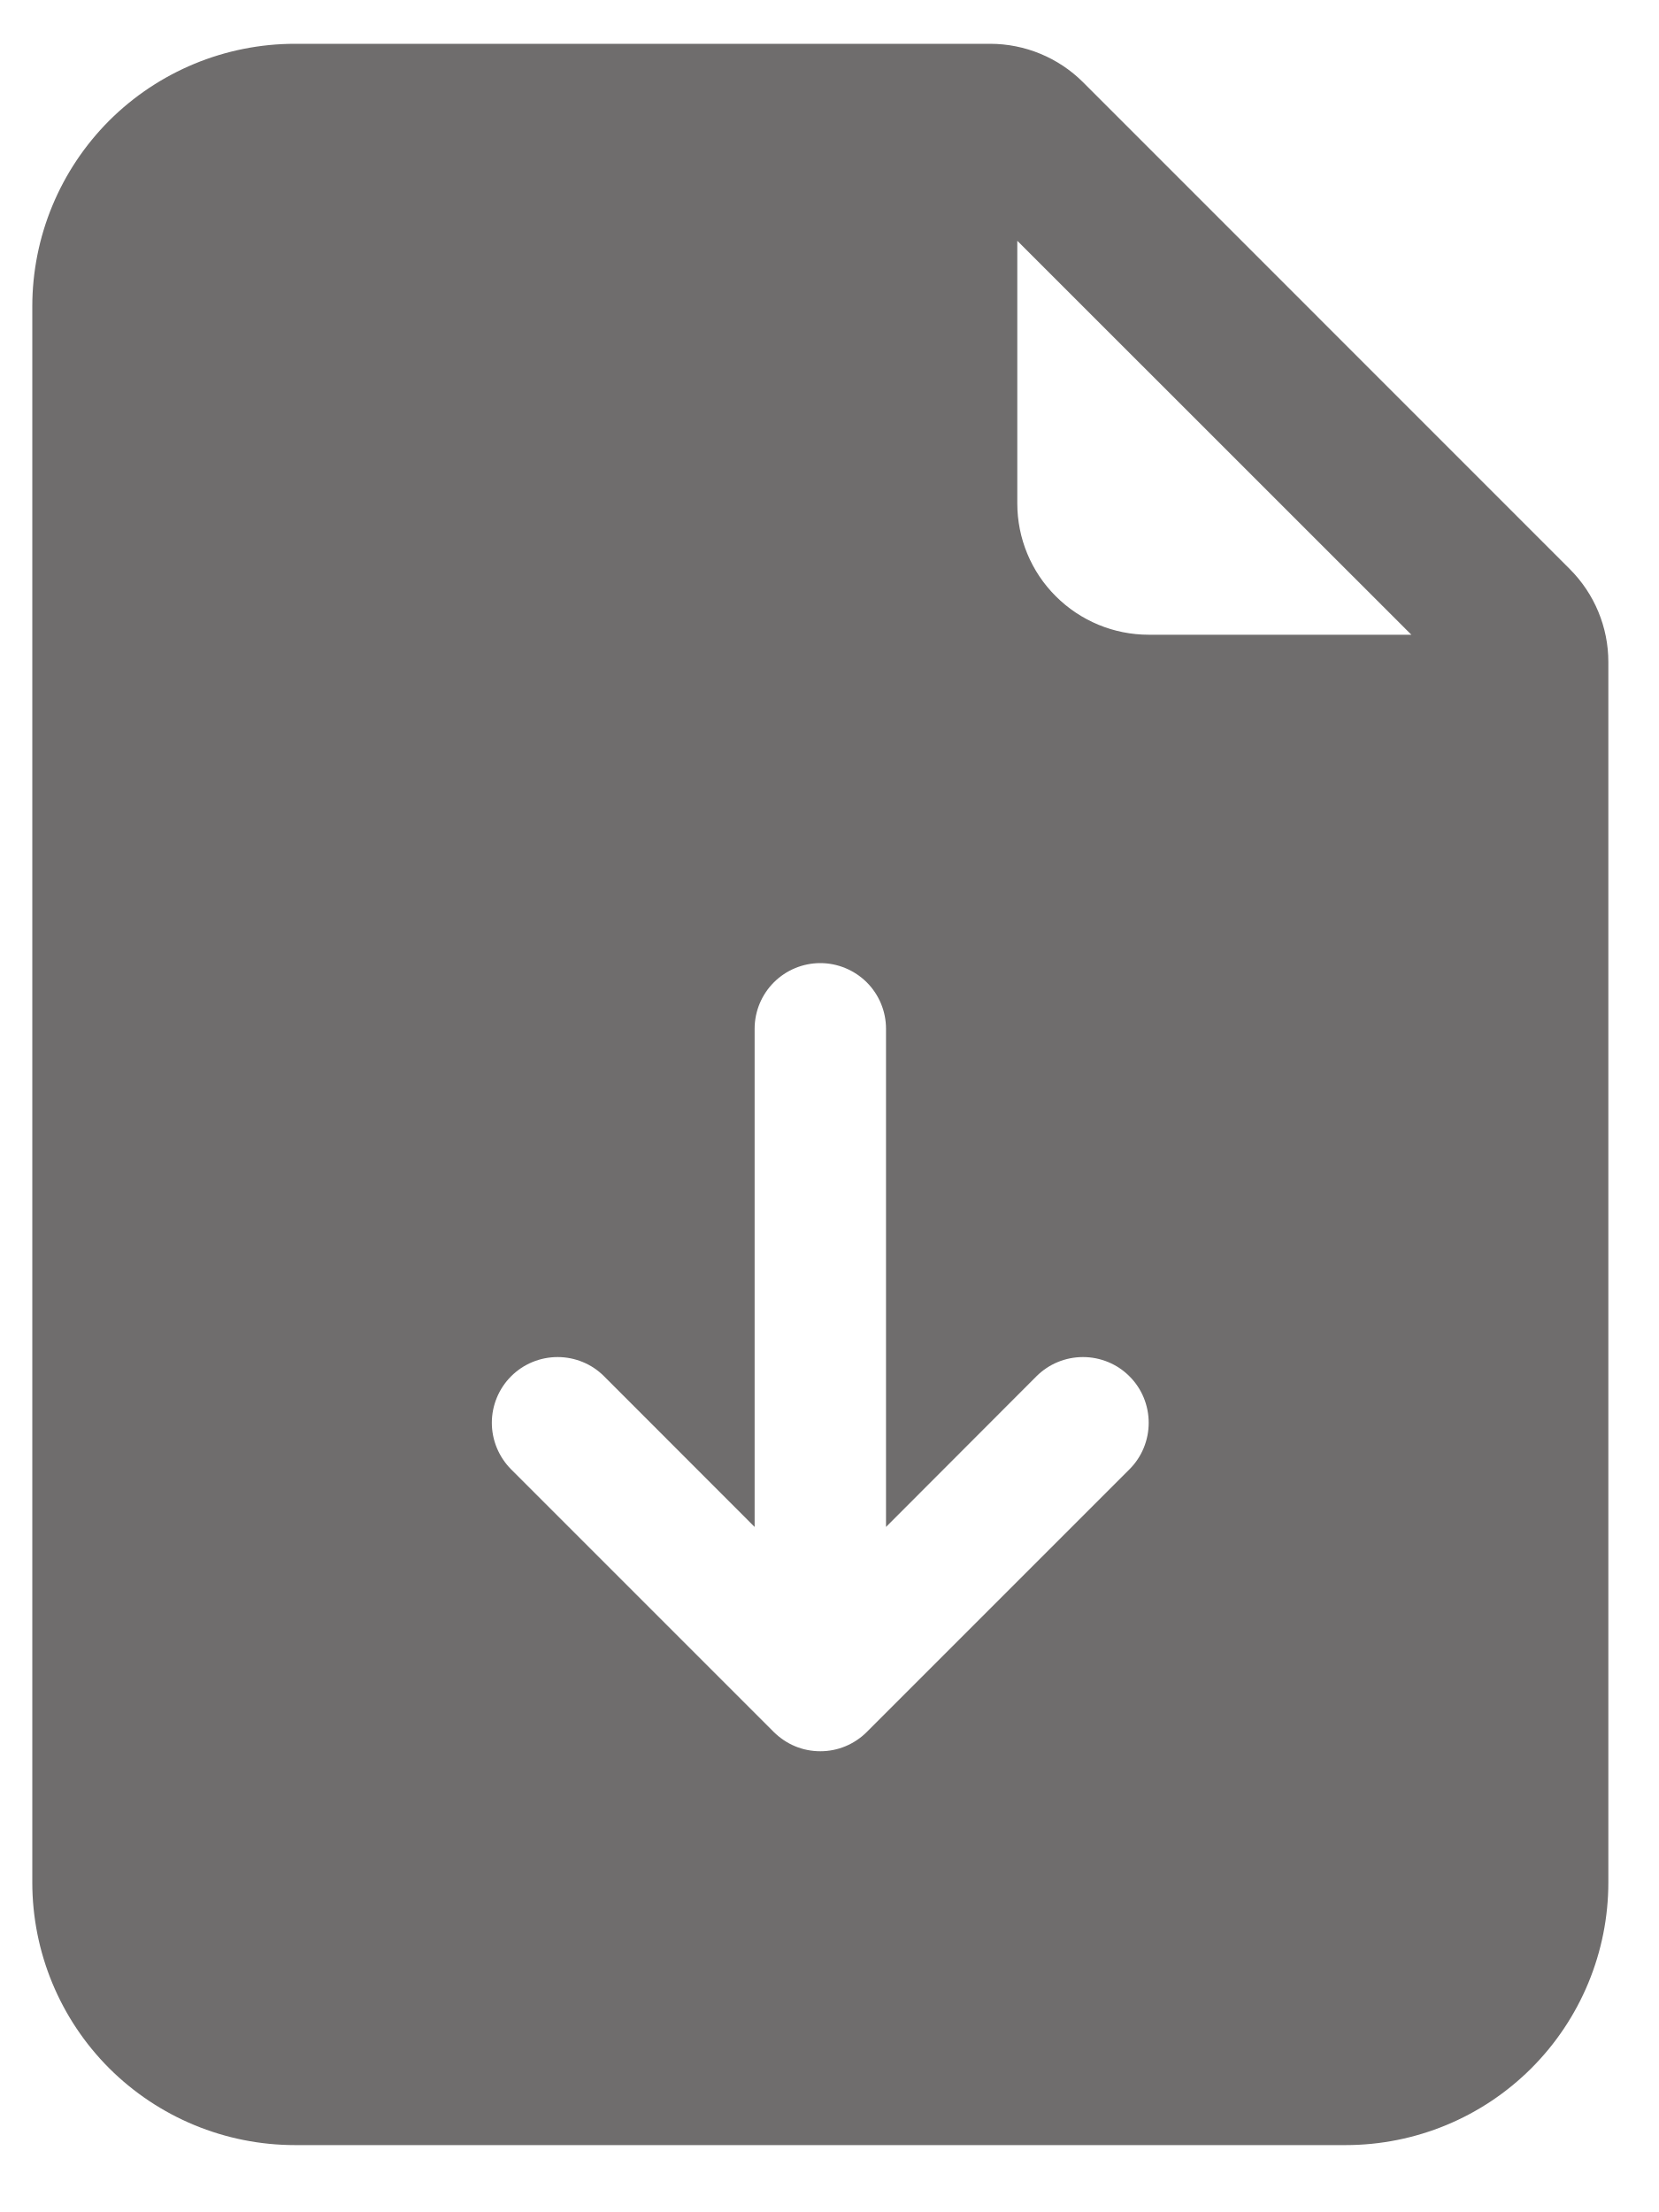
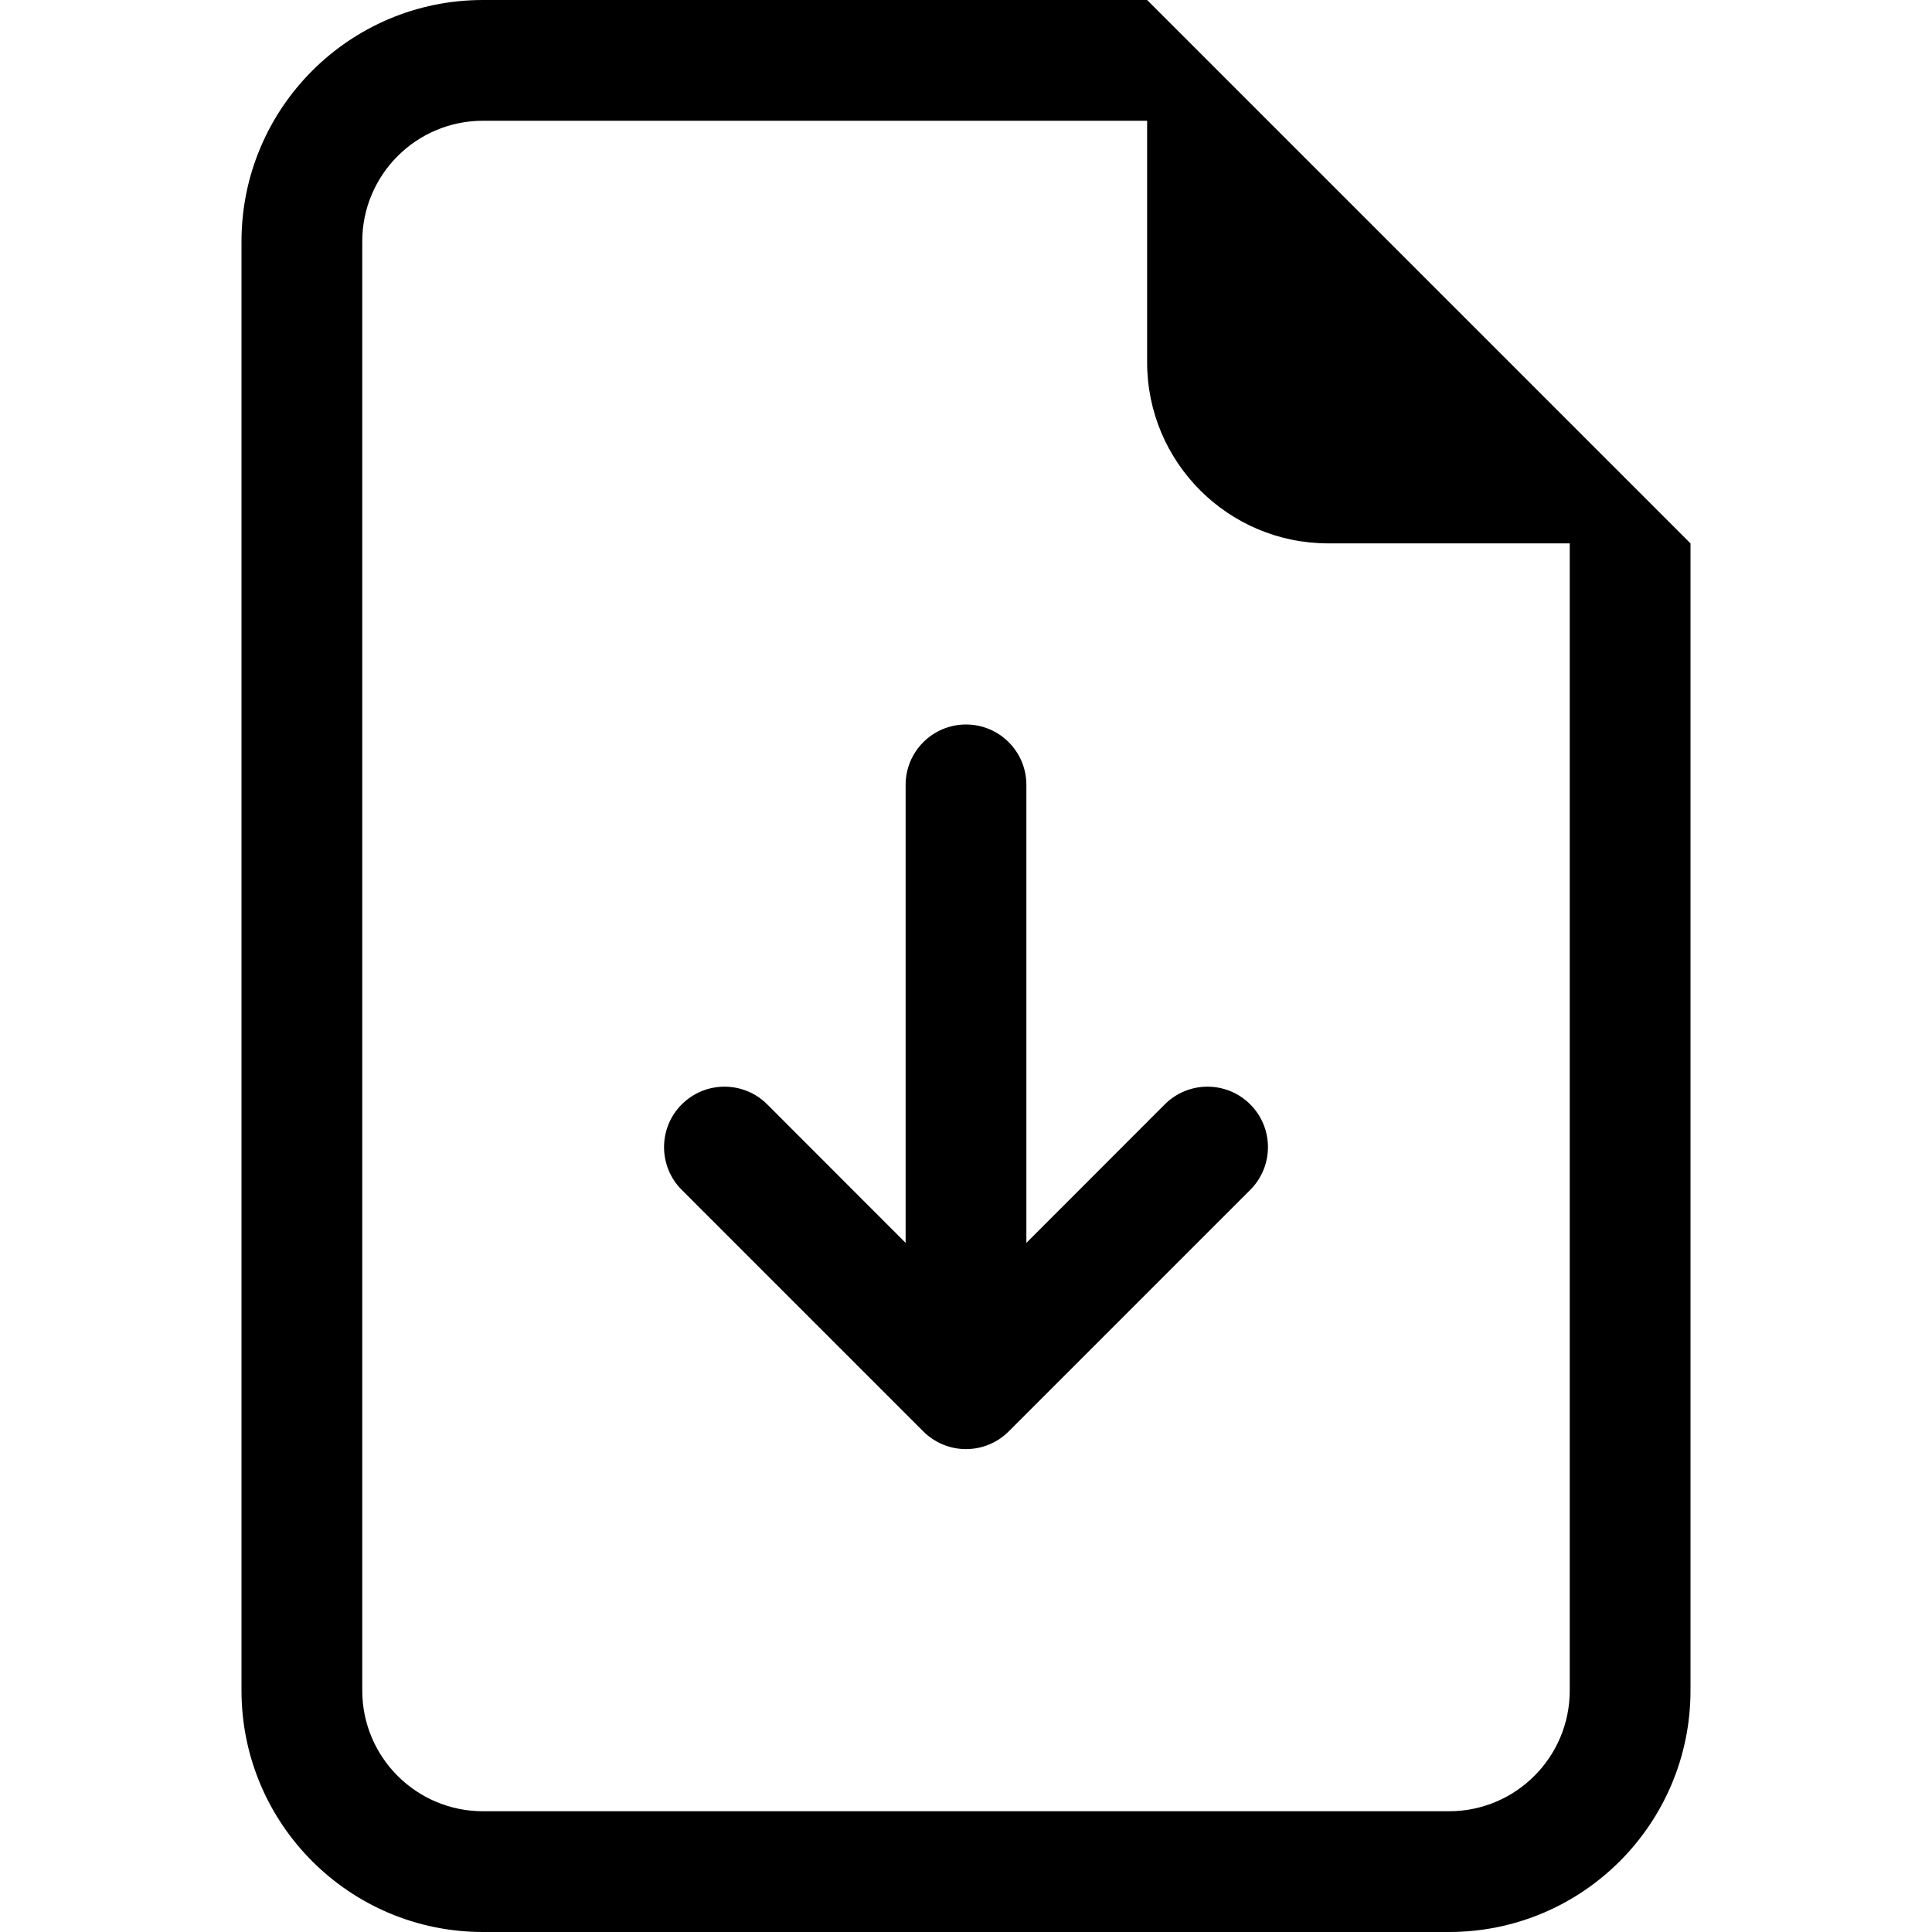
- <svg xmlns="http://www.w3.org/2000/svg" width="15" height="20" viewBox="0 0 15 20" fill="none">
-   <path d="M8.952 0.396H2.667C2.037 0.396 1.433 0.646 0.987 1.091C0.542 1.537 0.292 2.141 0.292 2.771V17.02C0.292 17.65 0.542 18.255 0.987 18.7C1.433 19.145 2.037 19.395 2.667 19.395H12.167C12.797 19.395 13.401 19.145 13.846 18.7C14.291 18.255 14.542 17.65 14.542 17.02V5.985C14.542 5.67 14.416 5.368 14.194 5.146L9.792 0.743C9.569 0.521 9.267 0.396 8.952 0.396ZM9.198 4.552V2.177L12.761 5.739H10.386C10.071 5.739 9.769 5.614 9.546 5.391C9.323 5.169 9.198 4.867 9.198 4.552ZM8.011 9.302V13.806L9.371 12.444C9.483 12.332 9.634 12.27 9.792 12.27C9.949 12.27 10.101 12.332 10.212 12.444C10.324 12.555 10.386 12.707 10.386 12.864C10.386 13.022 10.324 13.173 10.212 13.285L7.837 15.66C7.782 15.715 7.716 15.759 7.644 15.789C7.572 15.819 7.495 15.834 7.417 15.834C7.339 15.834 7.261 15.819 7.189 15.789C7.117 15.759 7.052 15.715 6.996 15.66L4.621 13.285C4.51 13.173 4.447 13.022 4.447 12.864C4.447 12.707 4.51 12.555 4.621 12.444C4.733 12.332 4.884 12.27 5.042 12.27C5.199 12.27 5.351 12.332 5.462 12.444L6.823 13.806V9.302C6.823 9.144 6.886 8.993 6.997 8.882C7.108 8.771 7.259 8.708 7.417 8.708C7.574 8.708 7.725 8.771 7.837 8.882C7.948 8.993 8.011 9.144 8.011 9.302Z" fill="#6F6D6D" />
+ <svg xmlns="http://www.w3.org/2000/svg" width="16" height="16" fill="currentColor" class="bi bi-file-earmark-arrow-down" viewBox="0 0 16 16">
+   <path d="M8.5 6.5a.5.5 0 0 0-1 0v3.793L6.354 9.146a.5.5 0 1 0-.708.708l2 2a.5.5 0 0 0 .708 0l2-2a.5.5 0 0 0-.708-.708L8.5 10.293V6.5z" />
+   <path d="M14 14V4.5L9.5 0H4a2 2 0 0 0-2 2v12a2 2 0 0 0 2 2h8a2 2 0 0 0 2-2zM9.5 3A1.5 1.5 0 0 0 11 4.5h2V14a1 1 0 0 1-1 1H4a1 1 0 0 1-1-1V2a1 1 0 0 1 1-1h5.5v2z" />
</svg>
